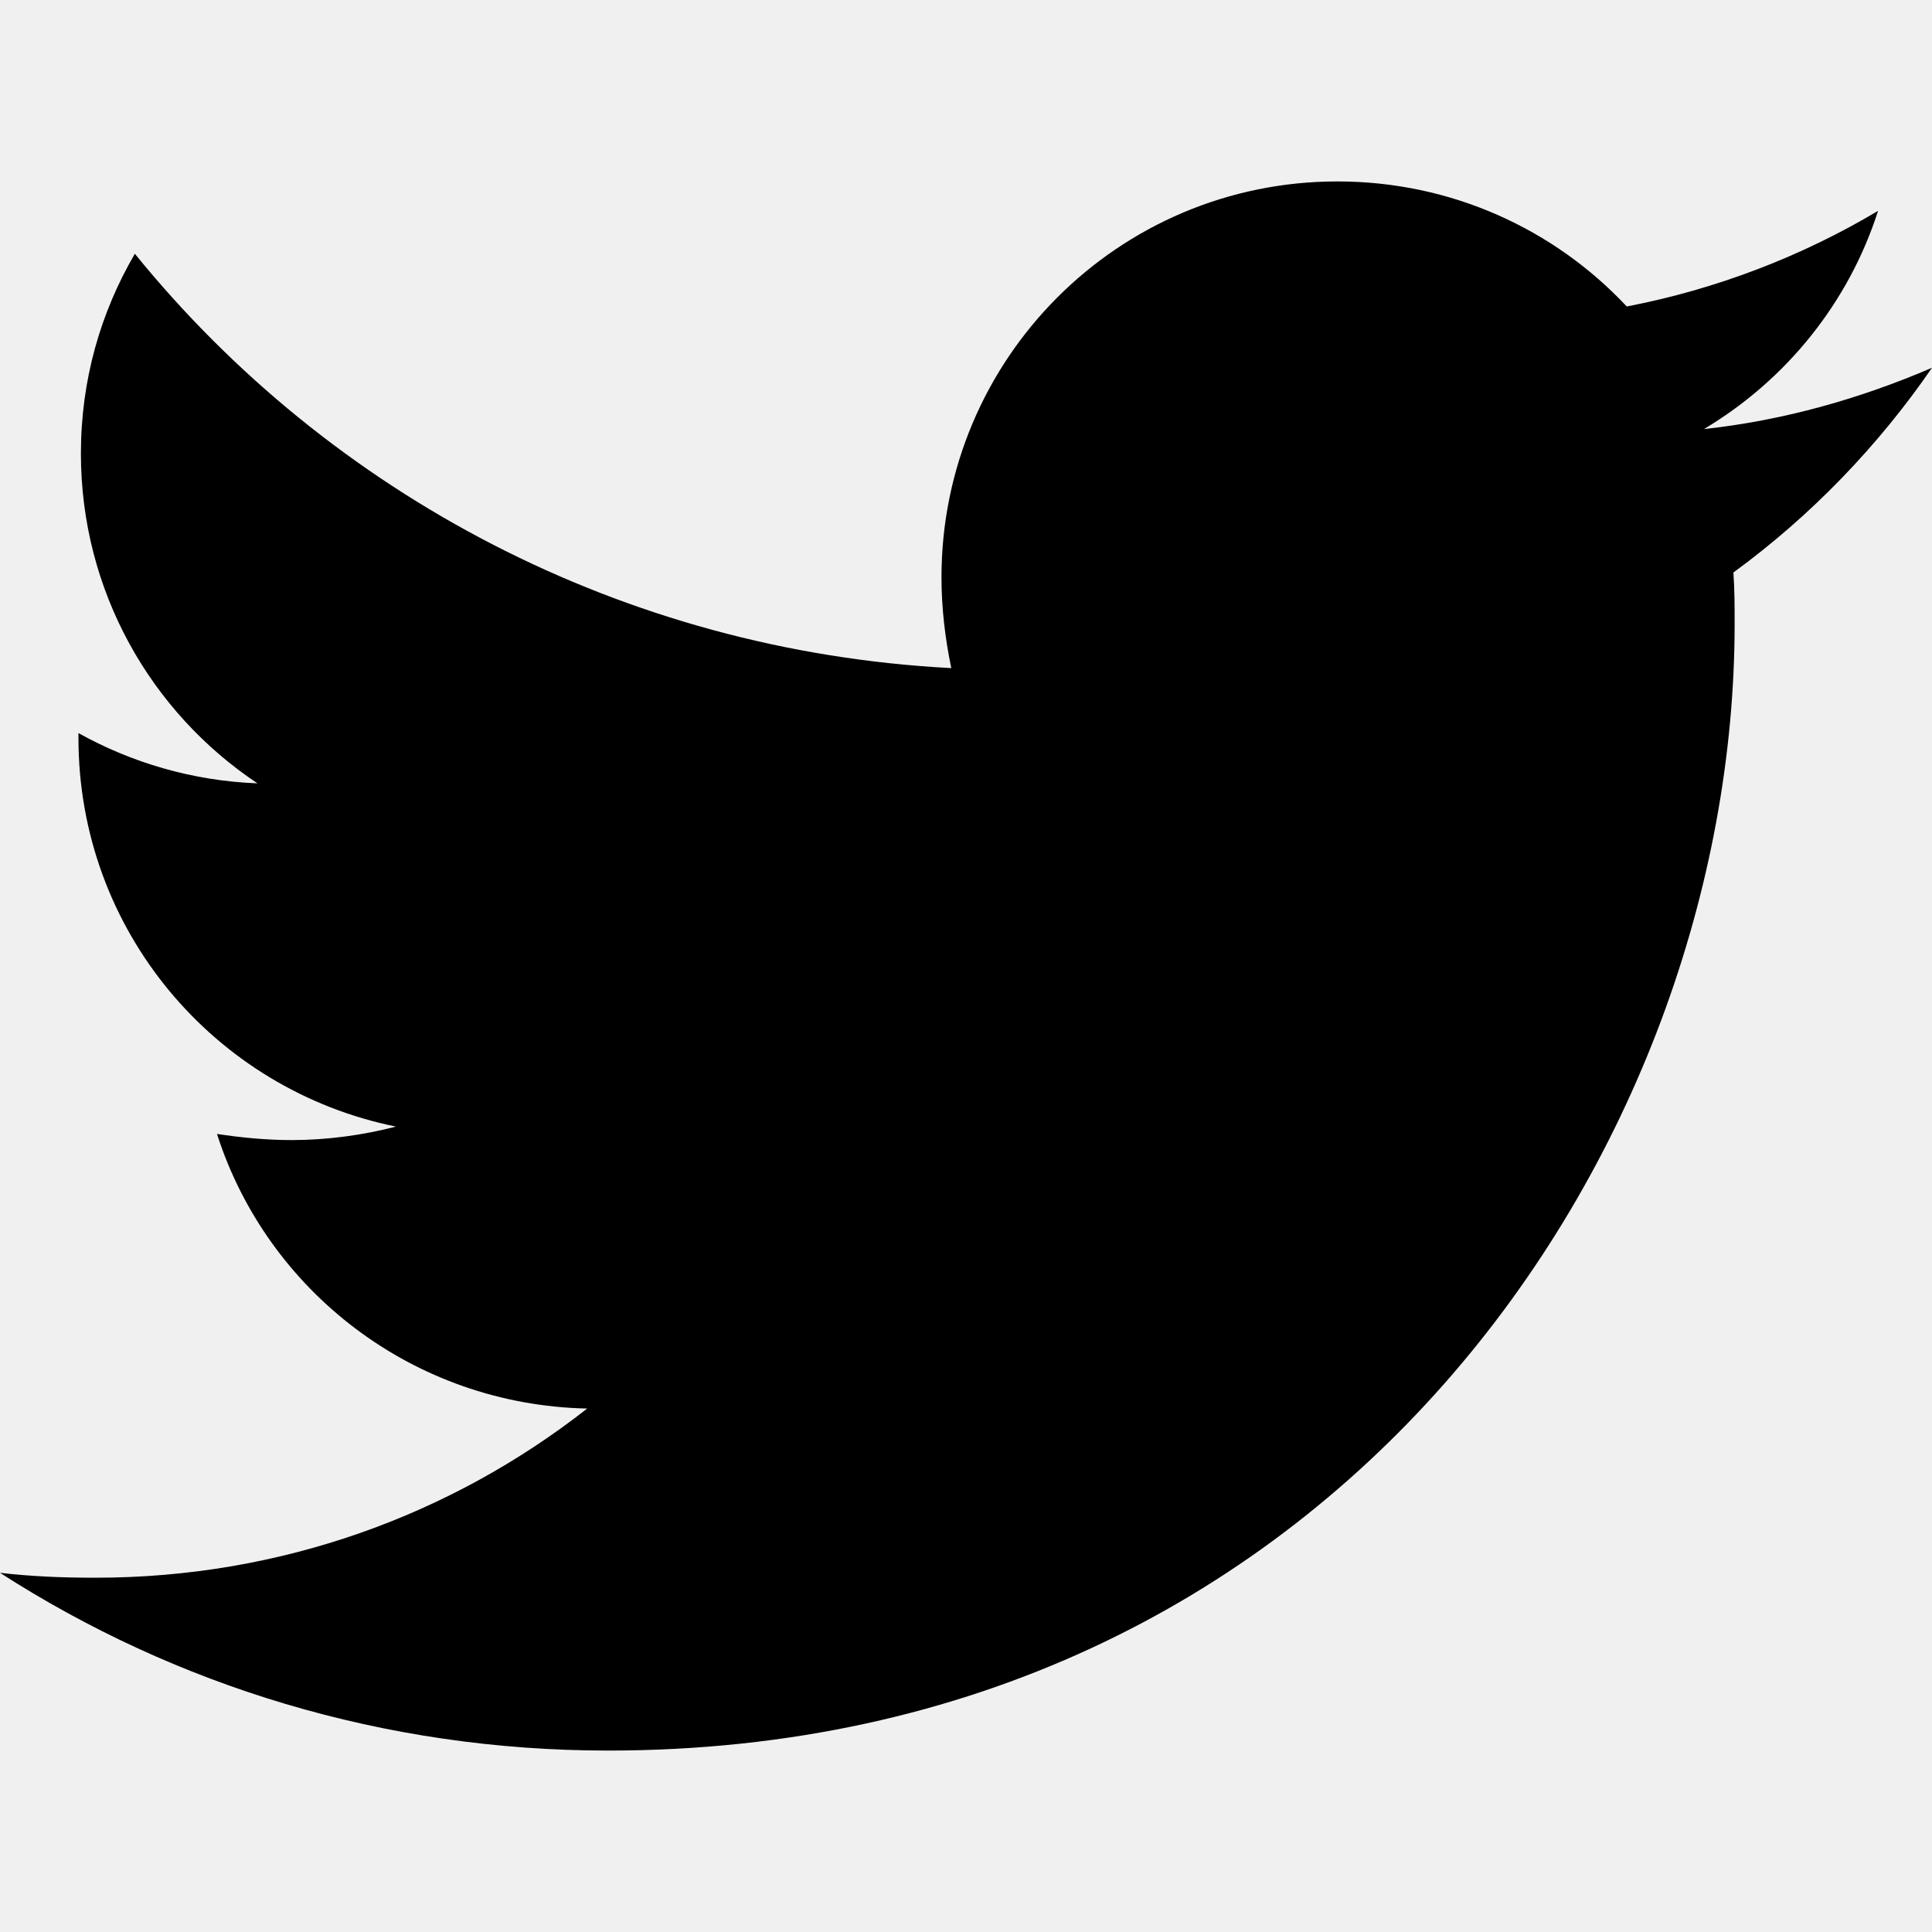
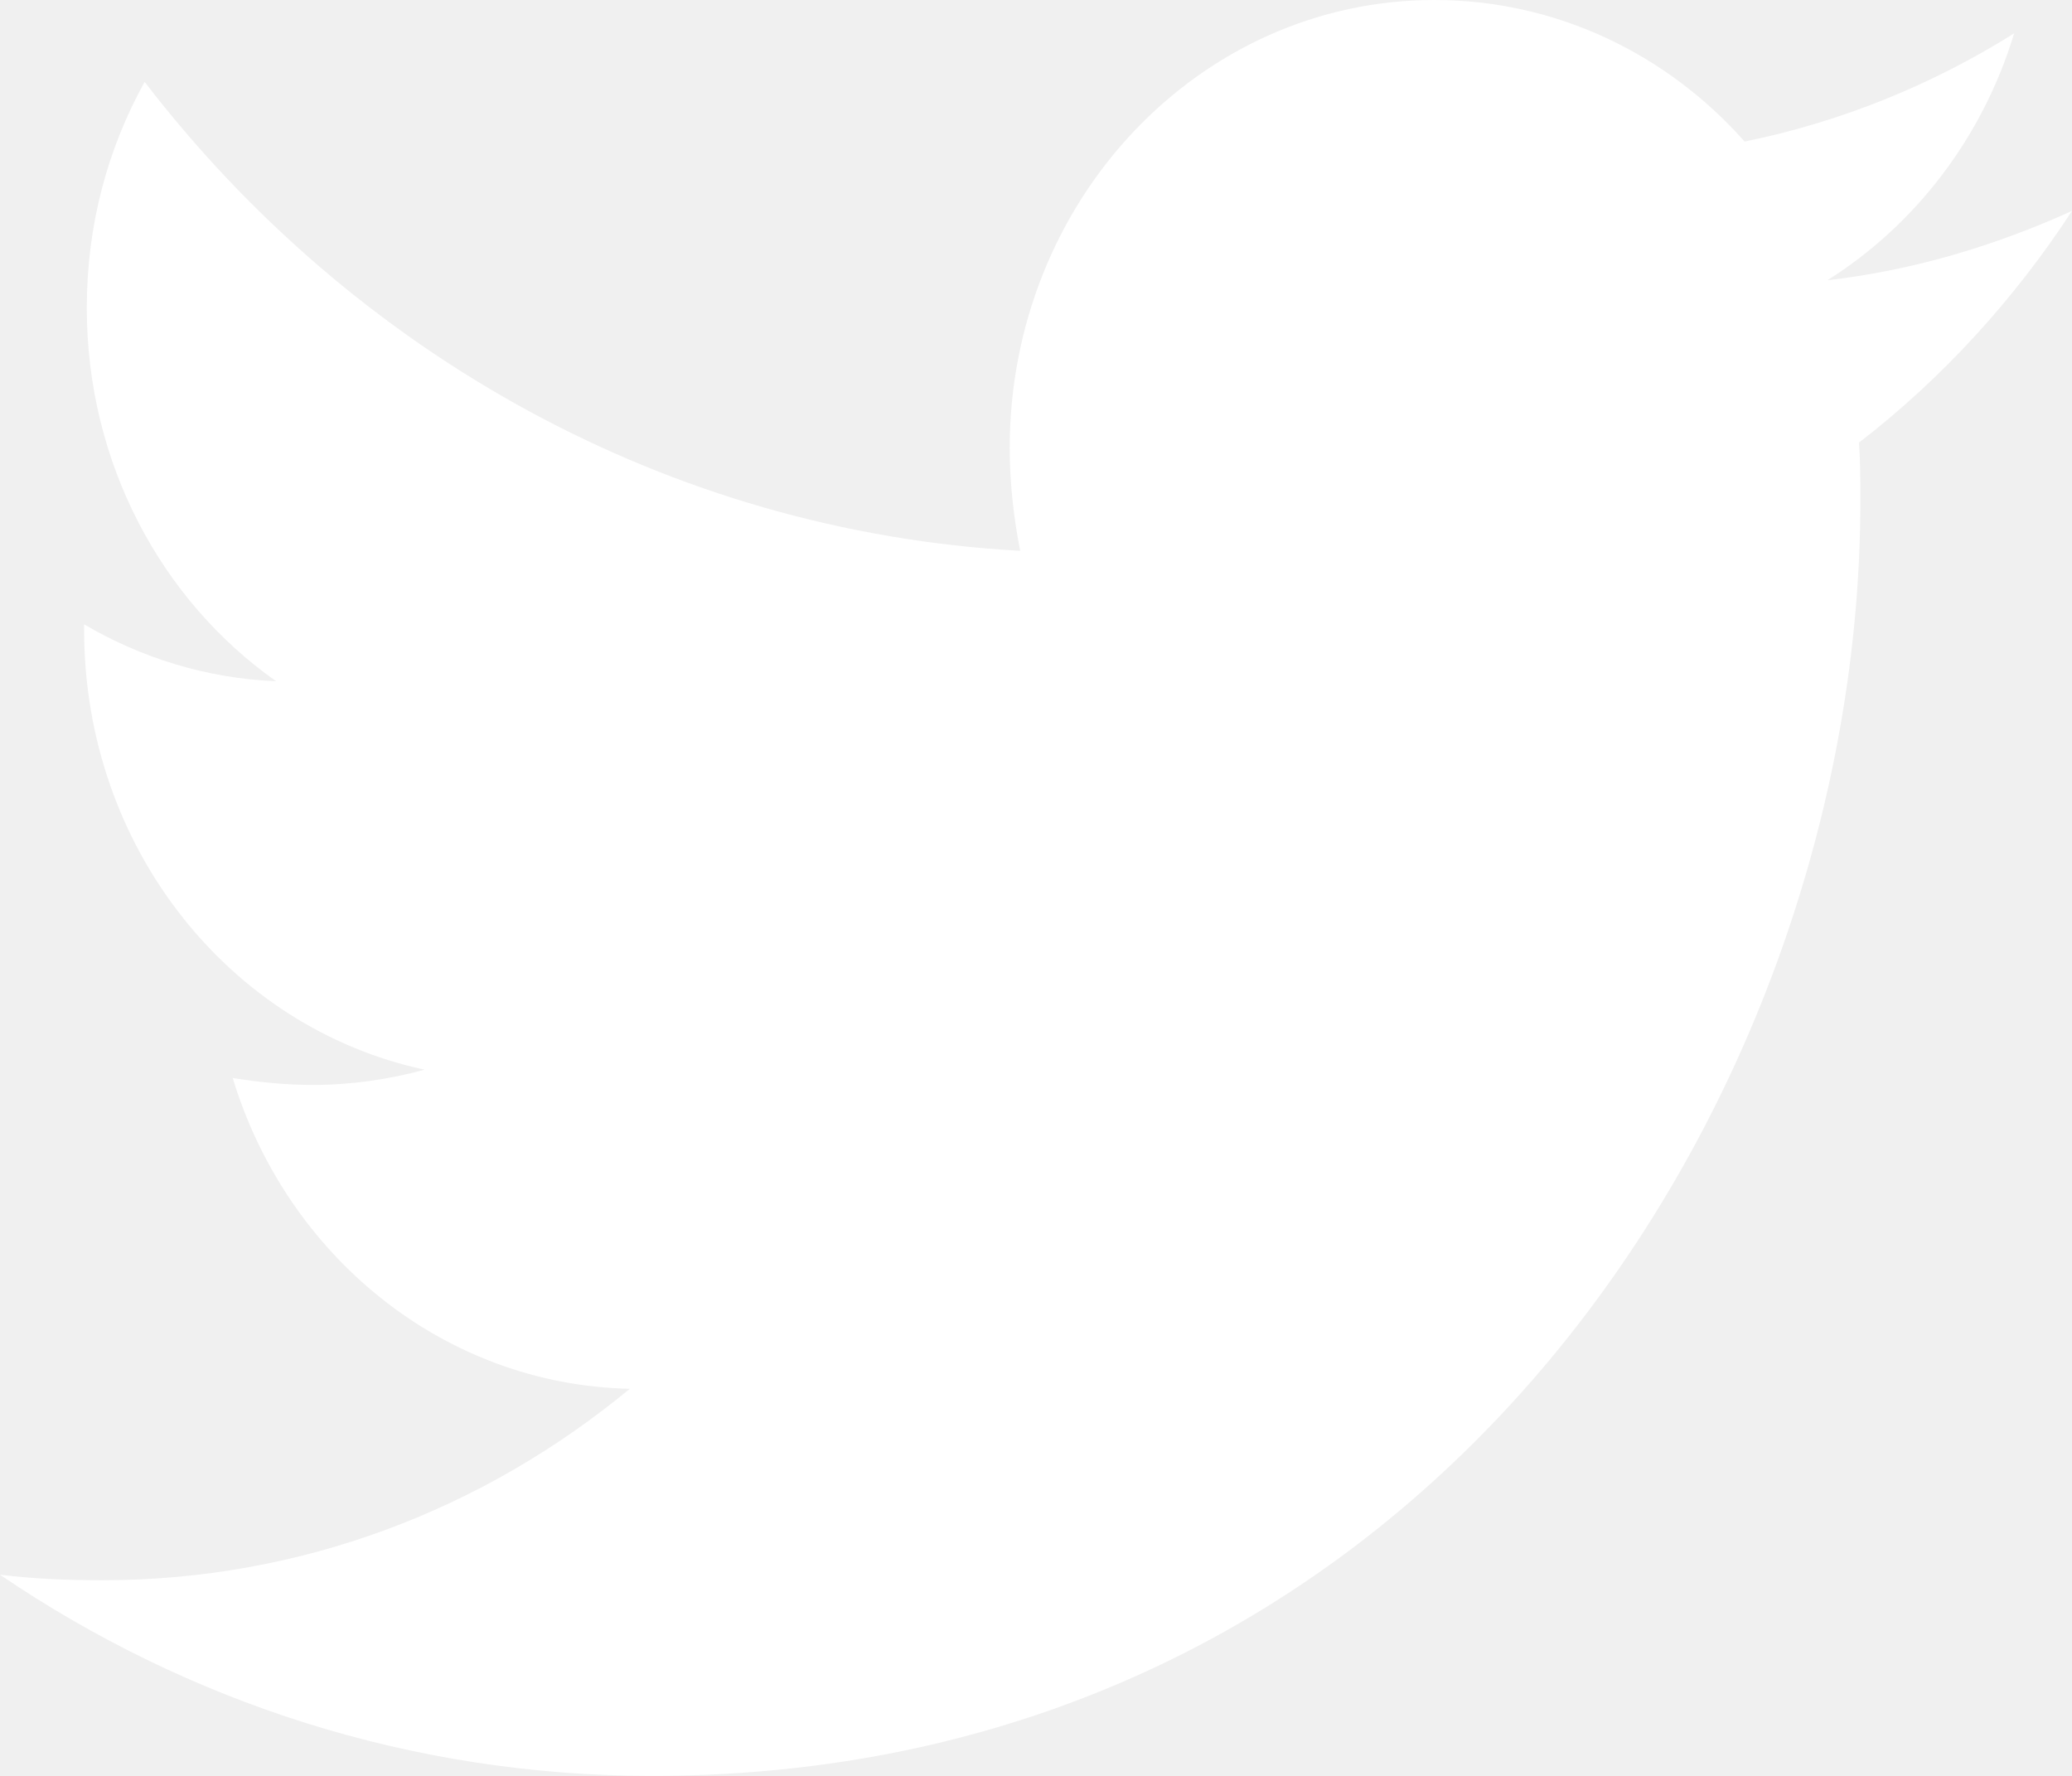
- <svg xmlns="http://www.w3.org/2000/svg" aria-hidden="true" focusable="false" data-prefix="fab" data-icon="twitter" class="svg-inline--fa fa-twitter fa-w-16" role="img" viewBox="0 0 512 512">
-   <path fill="currentColor" d="M459.37 151.716c.325 4.548.325 9.097.325 13.645 0 138.72-105.583 298.558-298.558 298.558-59.452 0-114.68-17.219-161.137-47.106 8.447.974 16.568 1.299 25.34 1.299 49.055 0 94.213-16.568 130.274-44.832-46.132-.975-84.792-31.188-98.112-72.772 6.498.974 12.995 1.624 19.818 1.624 9.421 0 18.843-1.3 27.614-3.573-48.081-9.747-84.143-51.98-84.143-102.985v-1.299c13.969 7.797 30.214 12.67 47.431 13.319-28.264-18.843-46.781-51.005-46.781-87.391 0-19.492 5.197-37.36 14.294-52.954 51.655 63.675 129.3 105.258 216.365 109.807-1.624-7.797-2.599-15.918-2.599-24.04 0-57.828 46.782-104.934 104.934-104.934 30.213 0 57.502 12.67 76.67 33.137 23.715-4.548 46.456-13.32 66.599-25.34-7.798 24.366-24.366 44.833-46.132 57.827 21.117-2.273 41.584-8.122 60.426-16.243-14.292 20.791-32.161 39.308-52.628 54.253z" />
+ <svg xmlns="http://www.w3.org/2000/svg" width="35" height="30" viewBox="0 0 35 30" fill="none">
+   <path d="M31.402 7.477C31.425 7.805 31.425 8.133 31.425 8.461C31.425 18.469 24.207 30 11.015 30C6.951 30 3.176 28.758 0 26.602C0.577 26.672 1.133 26.695 1.732 26.695C5.086 26.695 8.173 25.5 10.638 23.461C7.484 23.391 4.841 21.211 3.931 18.211C4.375 18.281 4.819 18.328 5.286 18.328C5.93 18.328 6.574 18.234 7.173 18.07C3.886 17.367 1.421 14.32 1.421 10.641V10.547C2.376 11.109 3.487 11.461 4.664 11.508C2.732 10.148 1.466 7.828 1.466 5.203C1.466 3.797 1.821 2.508 2.443 1.383C5.974 5.977 11.282 8.976 17.233 9.305C17.122 8.742 17.056 8.156 17.056 7.57C17.056 3.398 20.254 0 24.229 0C26.294 0 28.16 0.914 29.47 2.391C31.091 2.063 32.646 1.43 34.023 0.563C33.49 2.32 32.357 3.797 30.869 4.734C32.313 4.57 33.712 4.148 35 3.563C34.023 5.062 32.801 6.398 31.402 7.477Z" fill="white" />
</svg>
